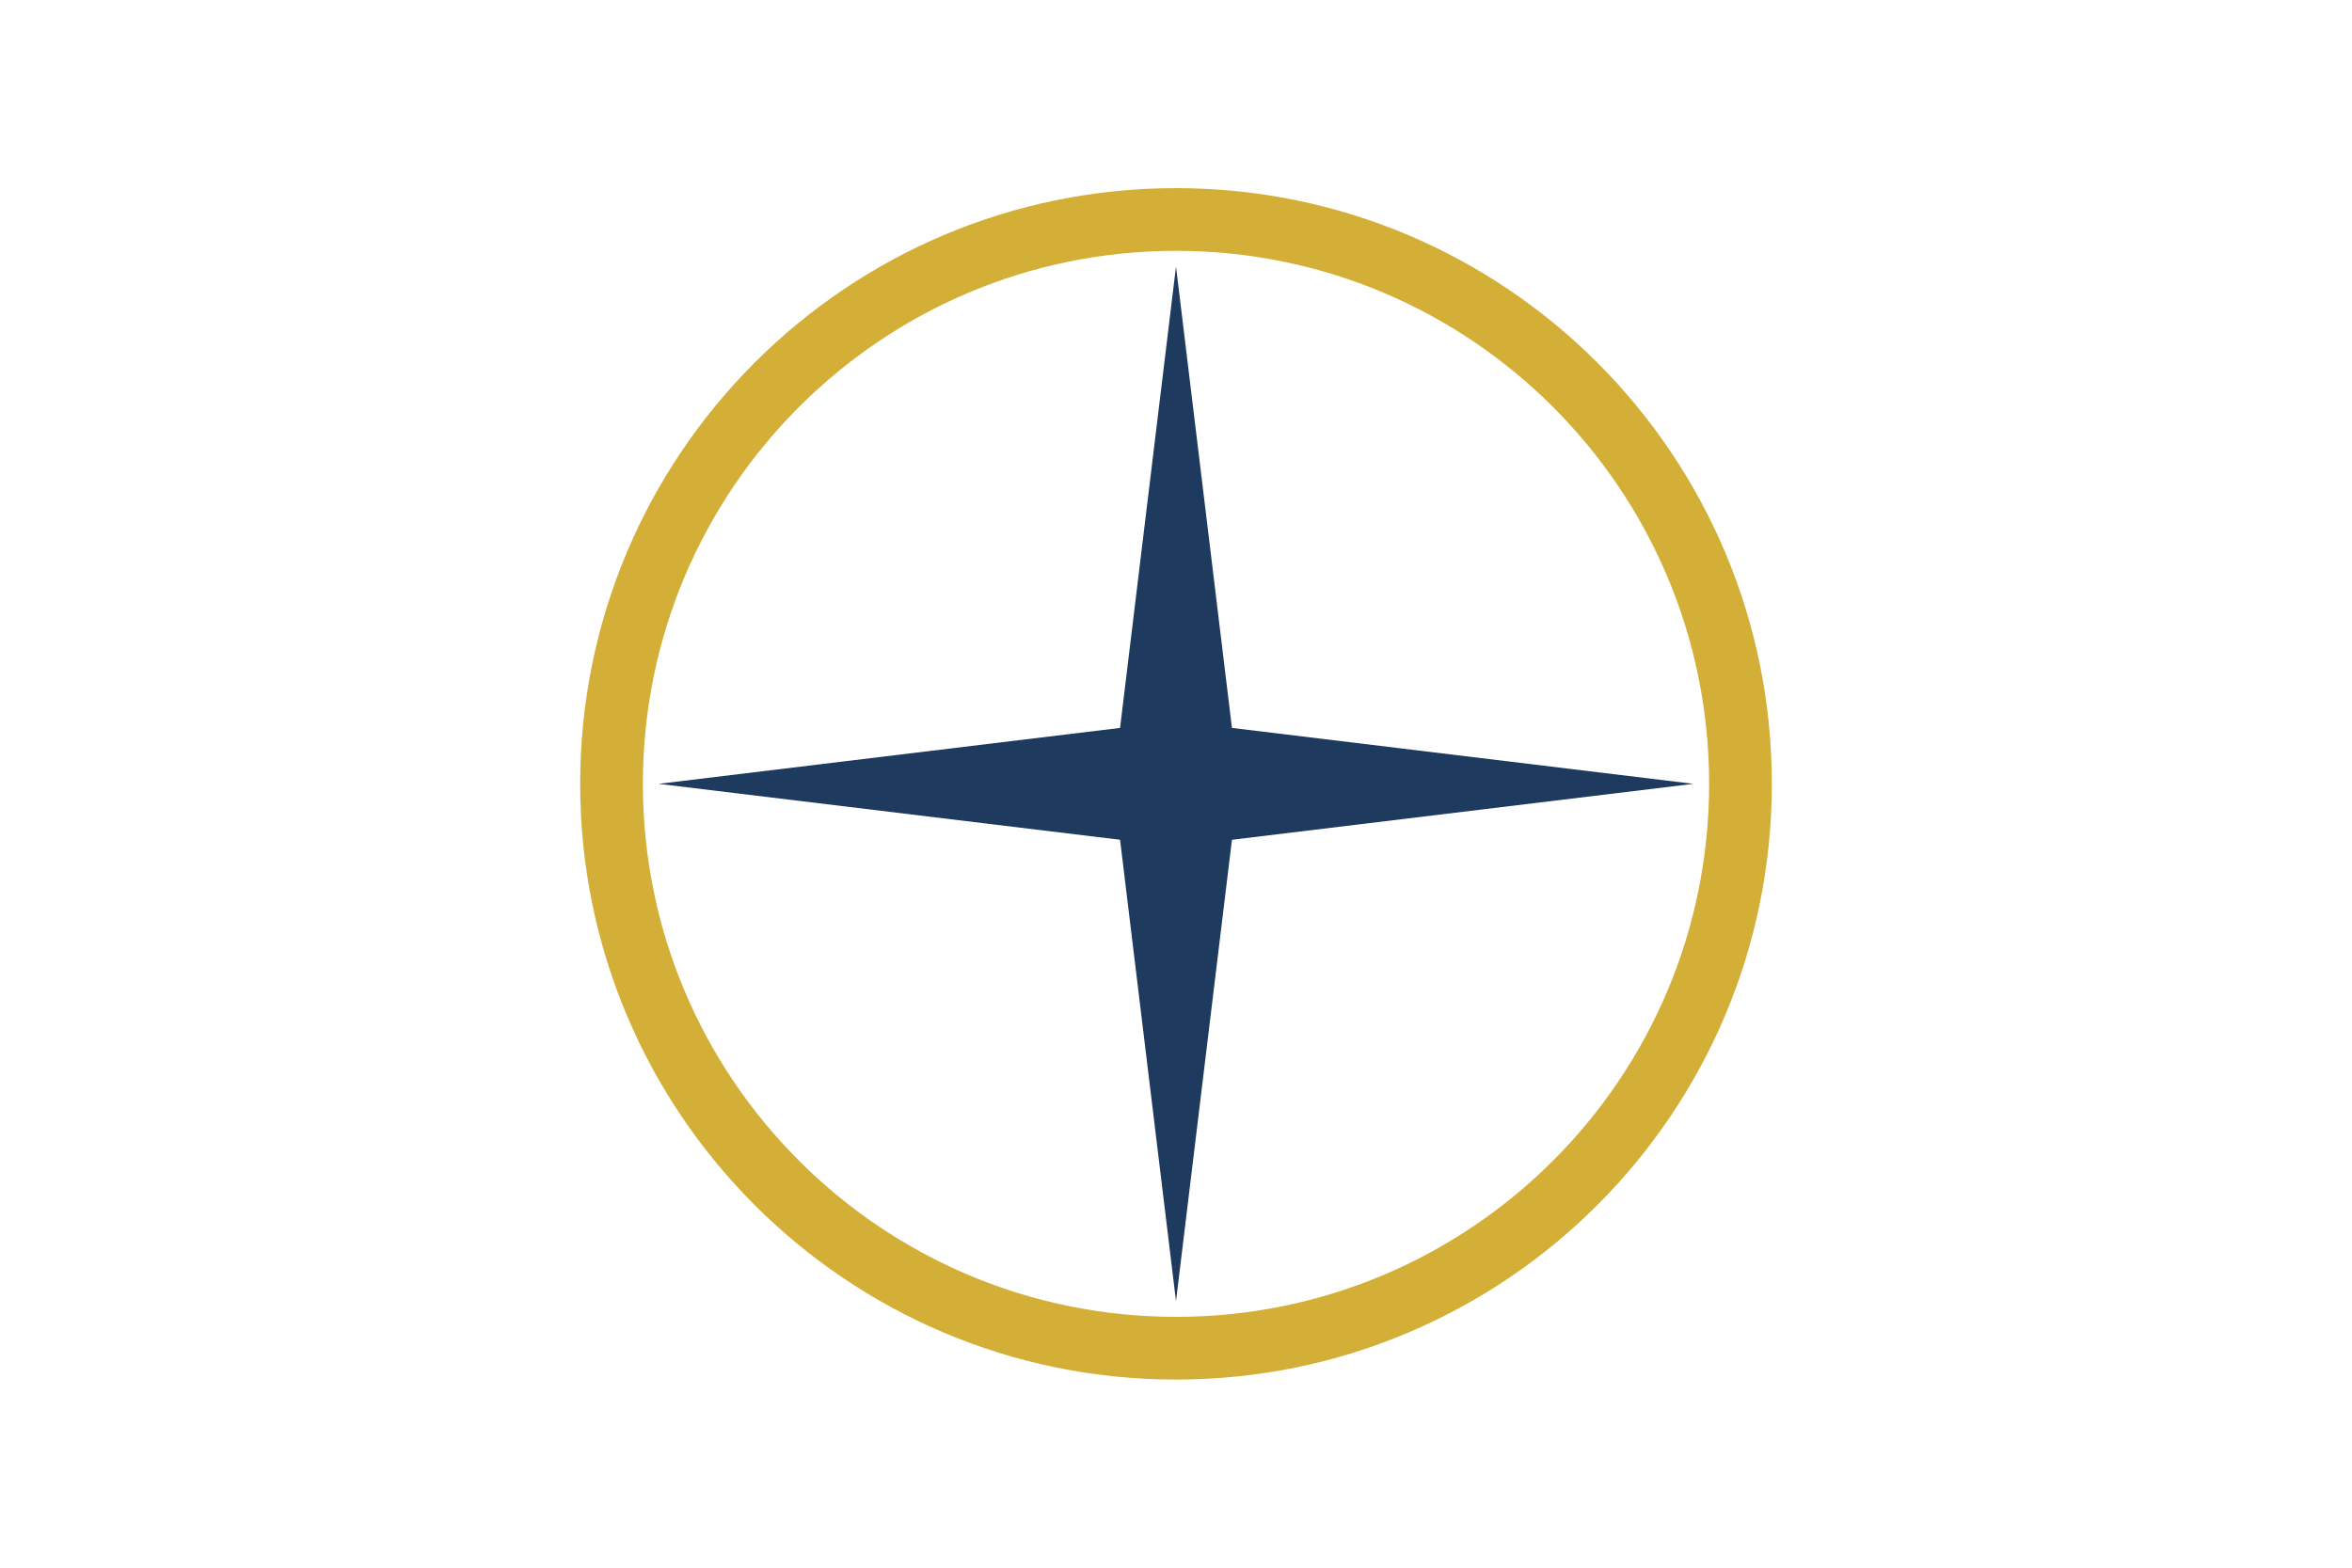
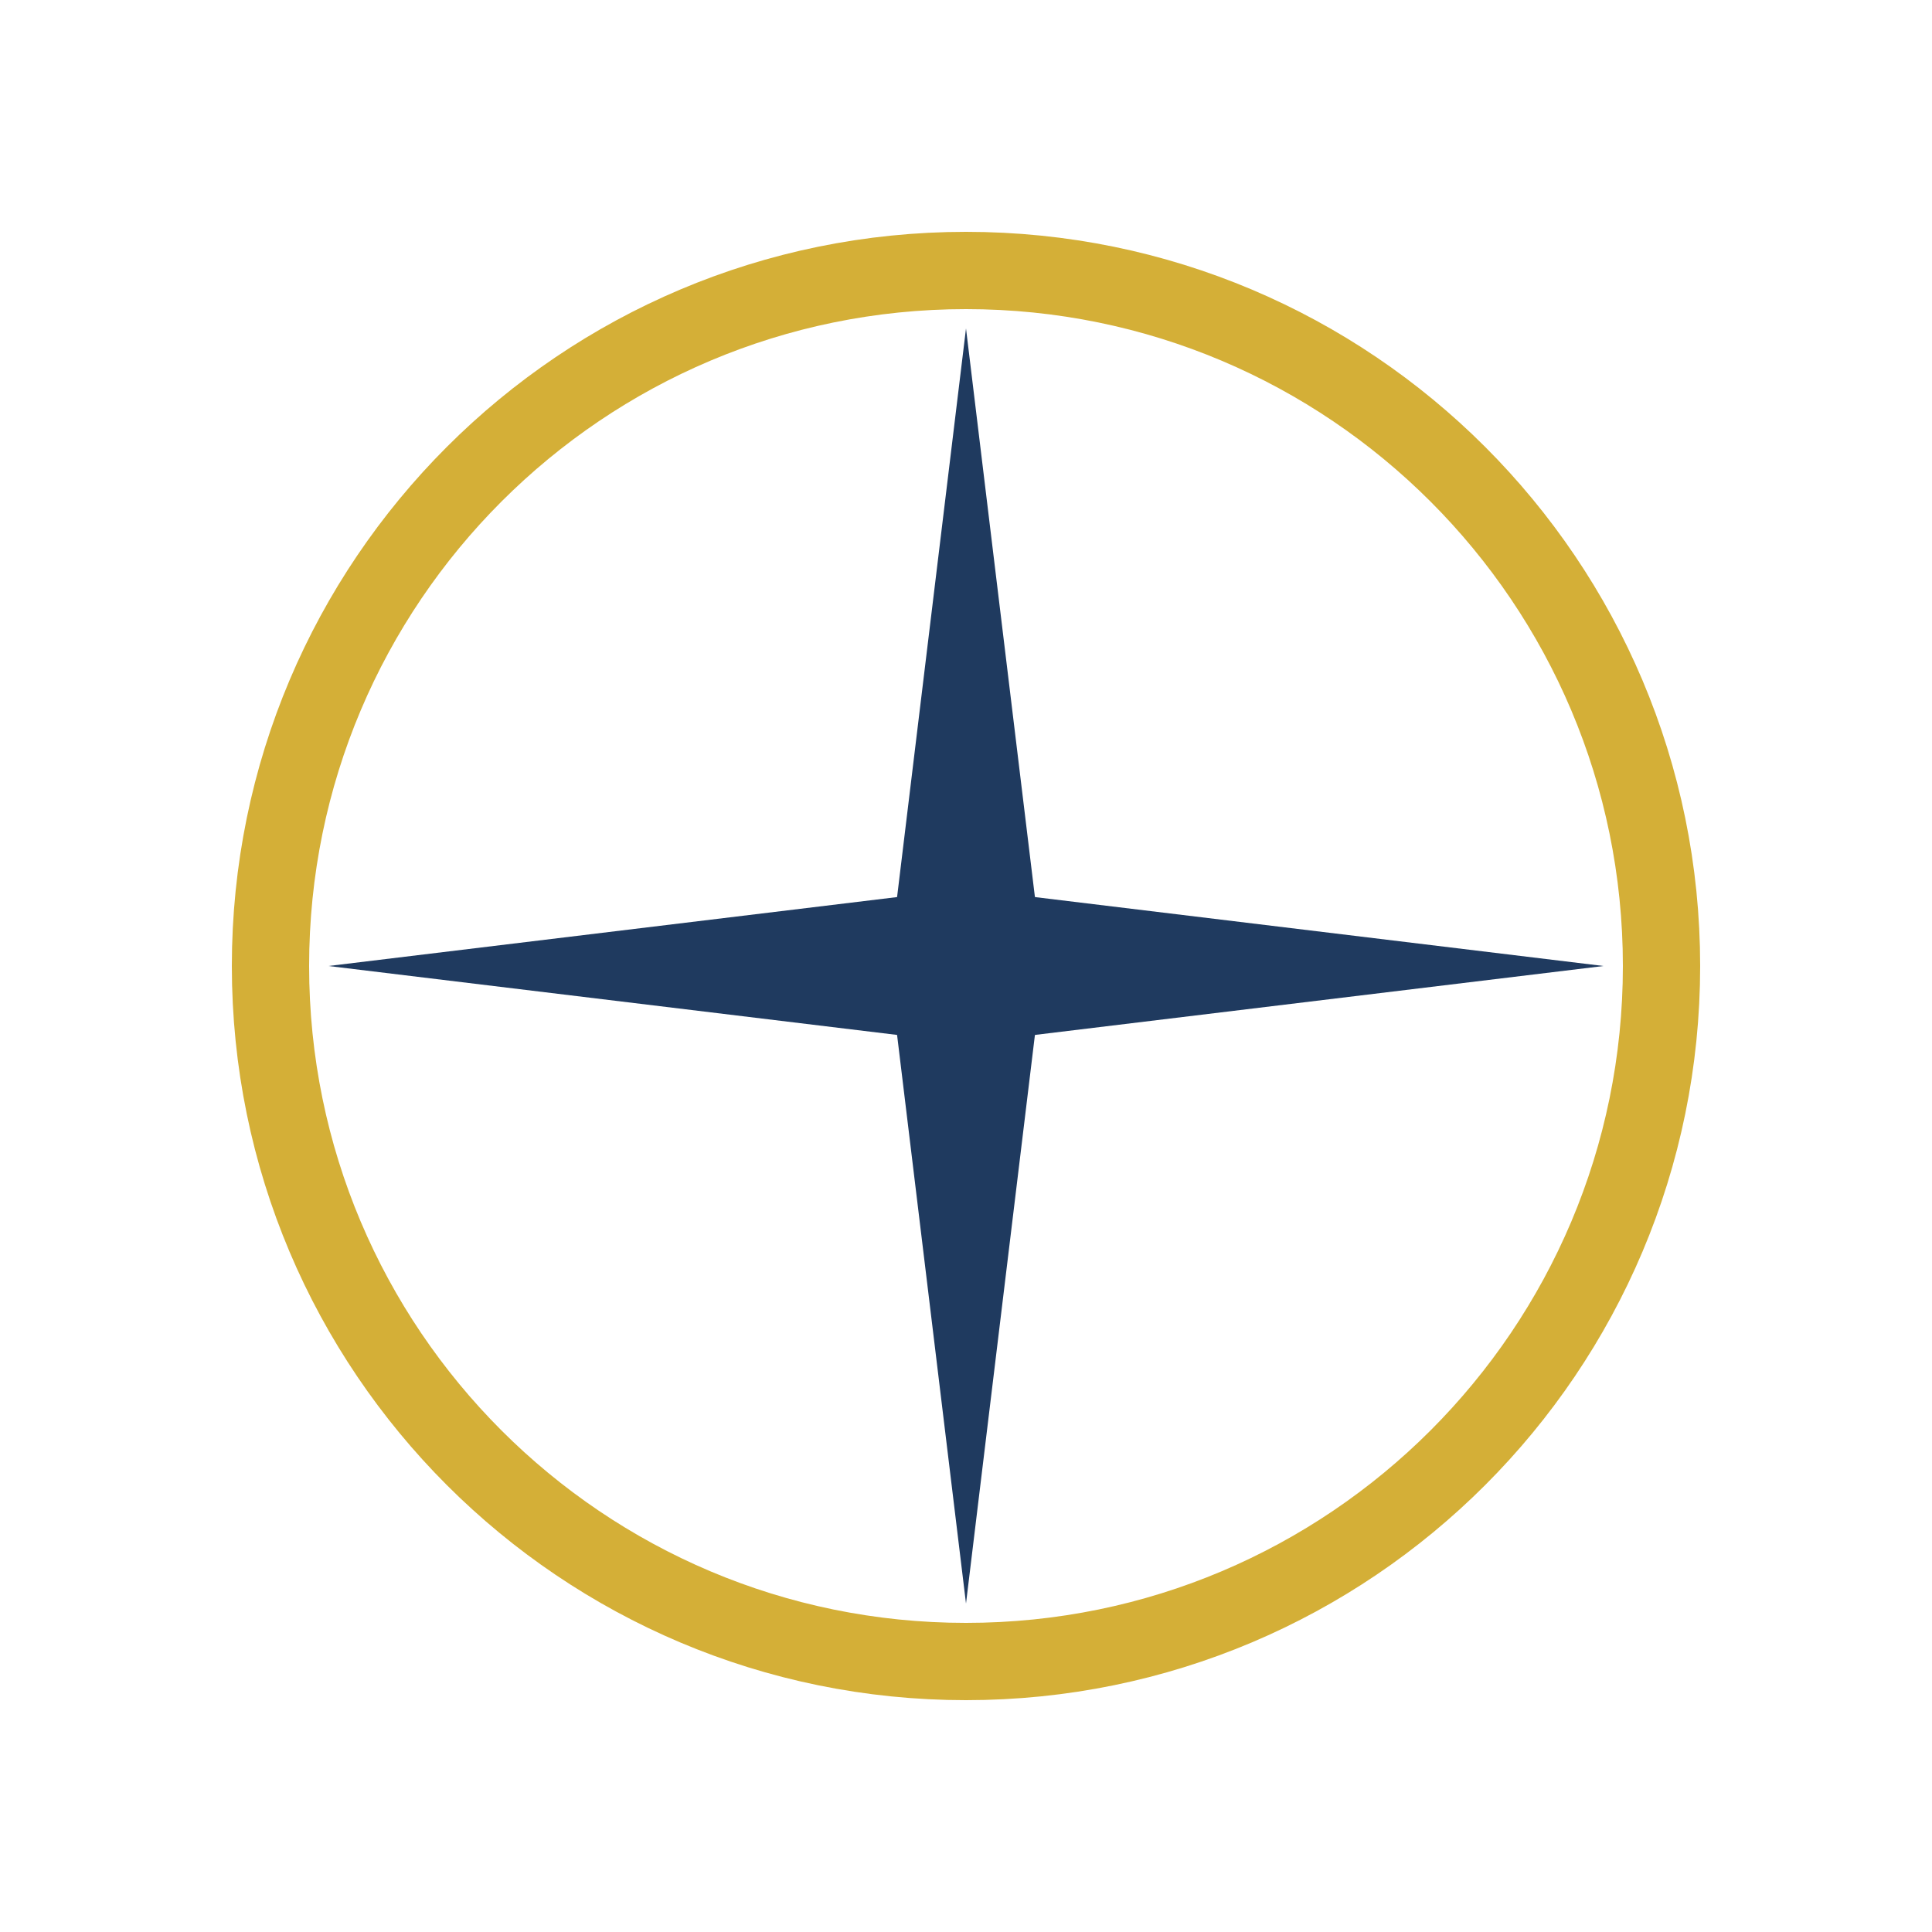
- <svg xmlns="http://www.w3.org/2000/svg" viewBox="0 0 1000 1000" width="1536" height="1024" preserveAspectRatio="xMidYMid meet">
+ <svg xmlns="http://www.w3.org/2000/svg" viewBox="0 0 1000 1000" width="1000" height="1000" preserveAspectRatio="xMidYMid meet">
  <rect width="100%" height="100%" fill="none" />
  <circle cx="500" cy="500" r="360" fill="none" stroke="#D4AF37" stroke-width="40" />
  <g fill="#1F3A5F">
    <polygon points="500,170 540,500 500,830 460,500" />
    <polygon points="170,500 500,540 830,500 500,460" />
  </g>
</svg>
